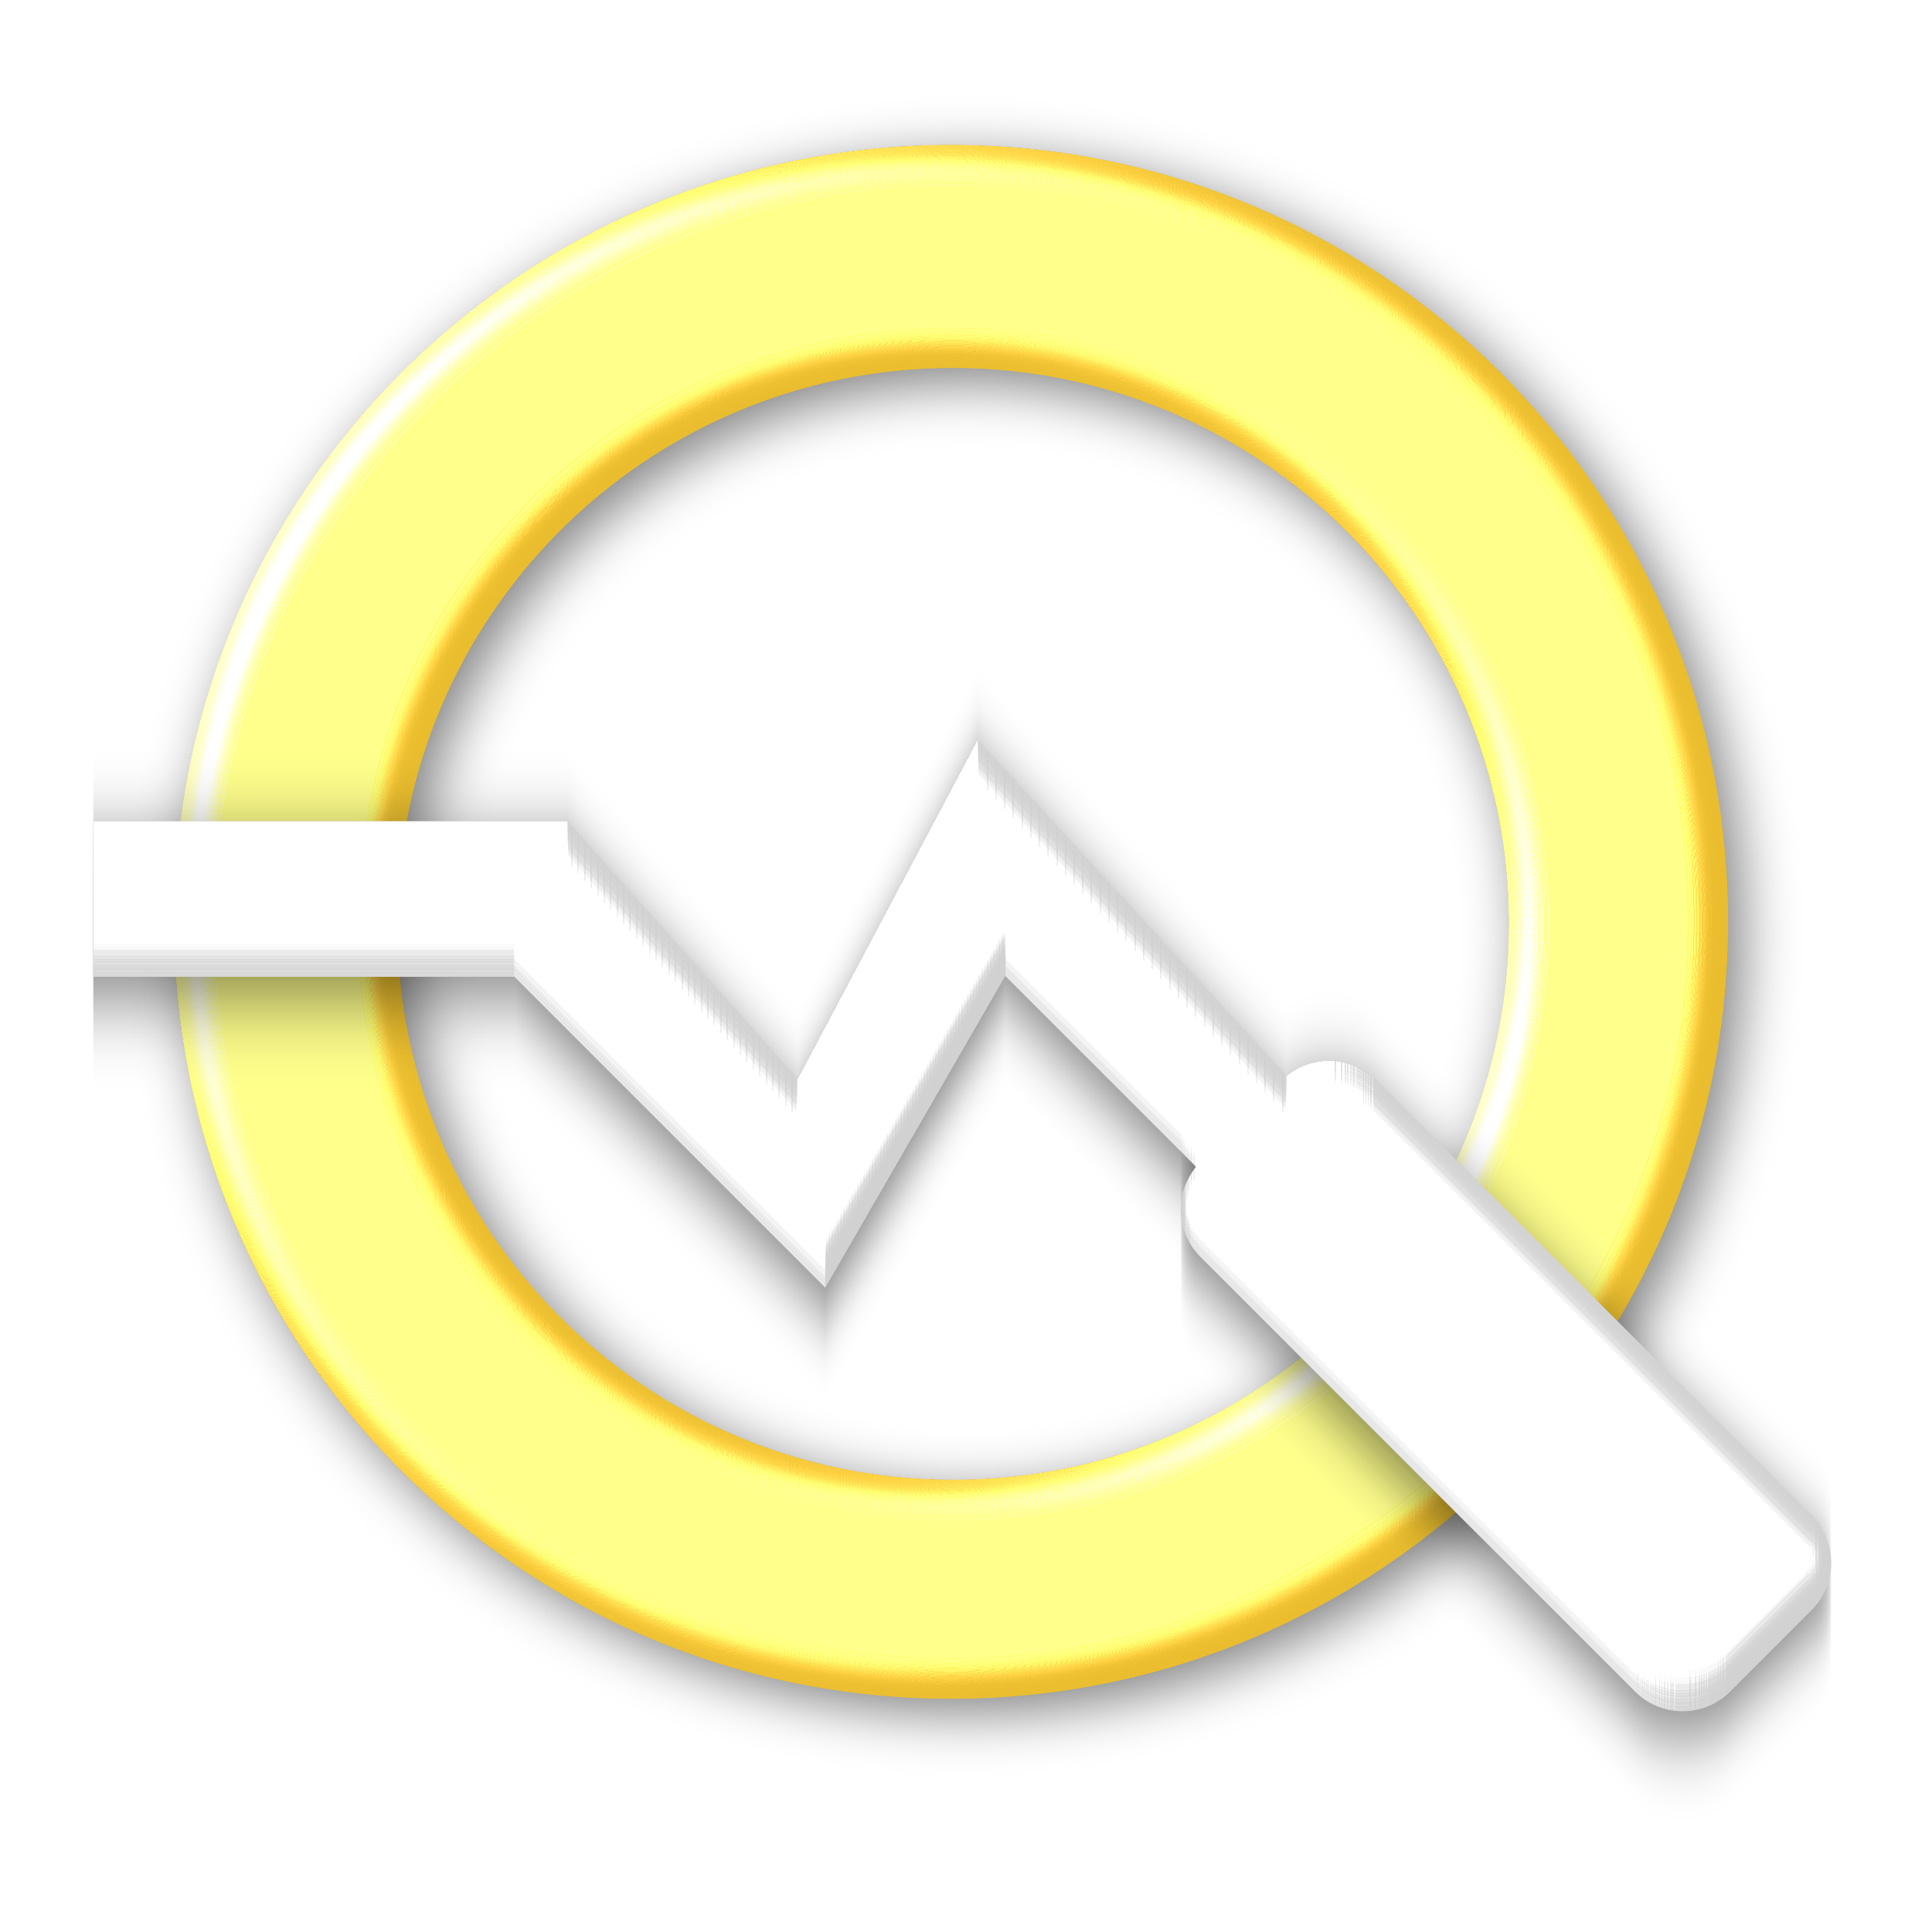
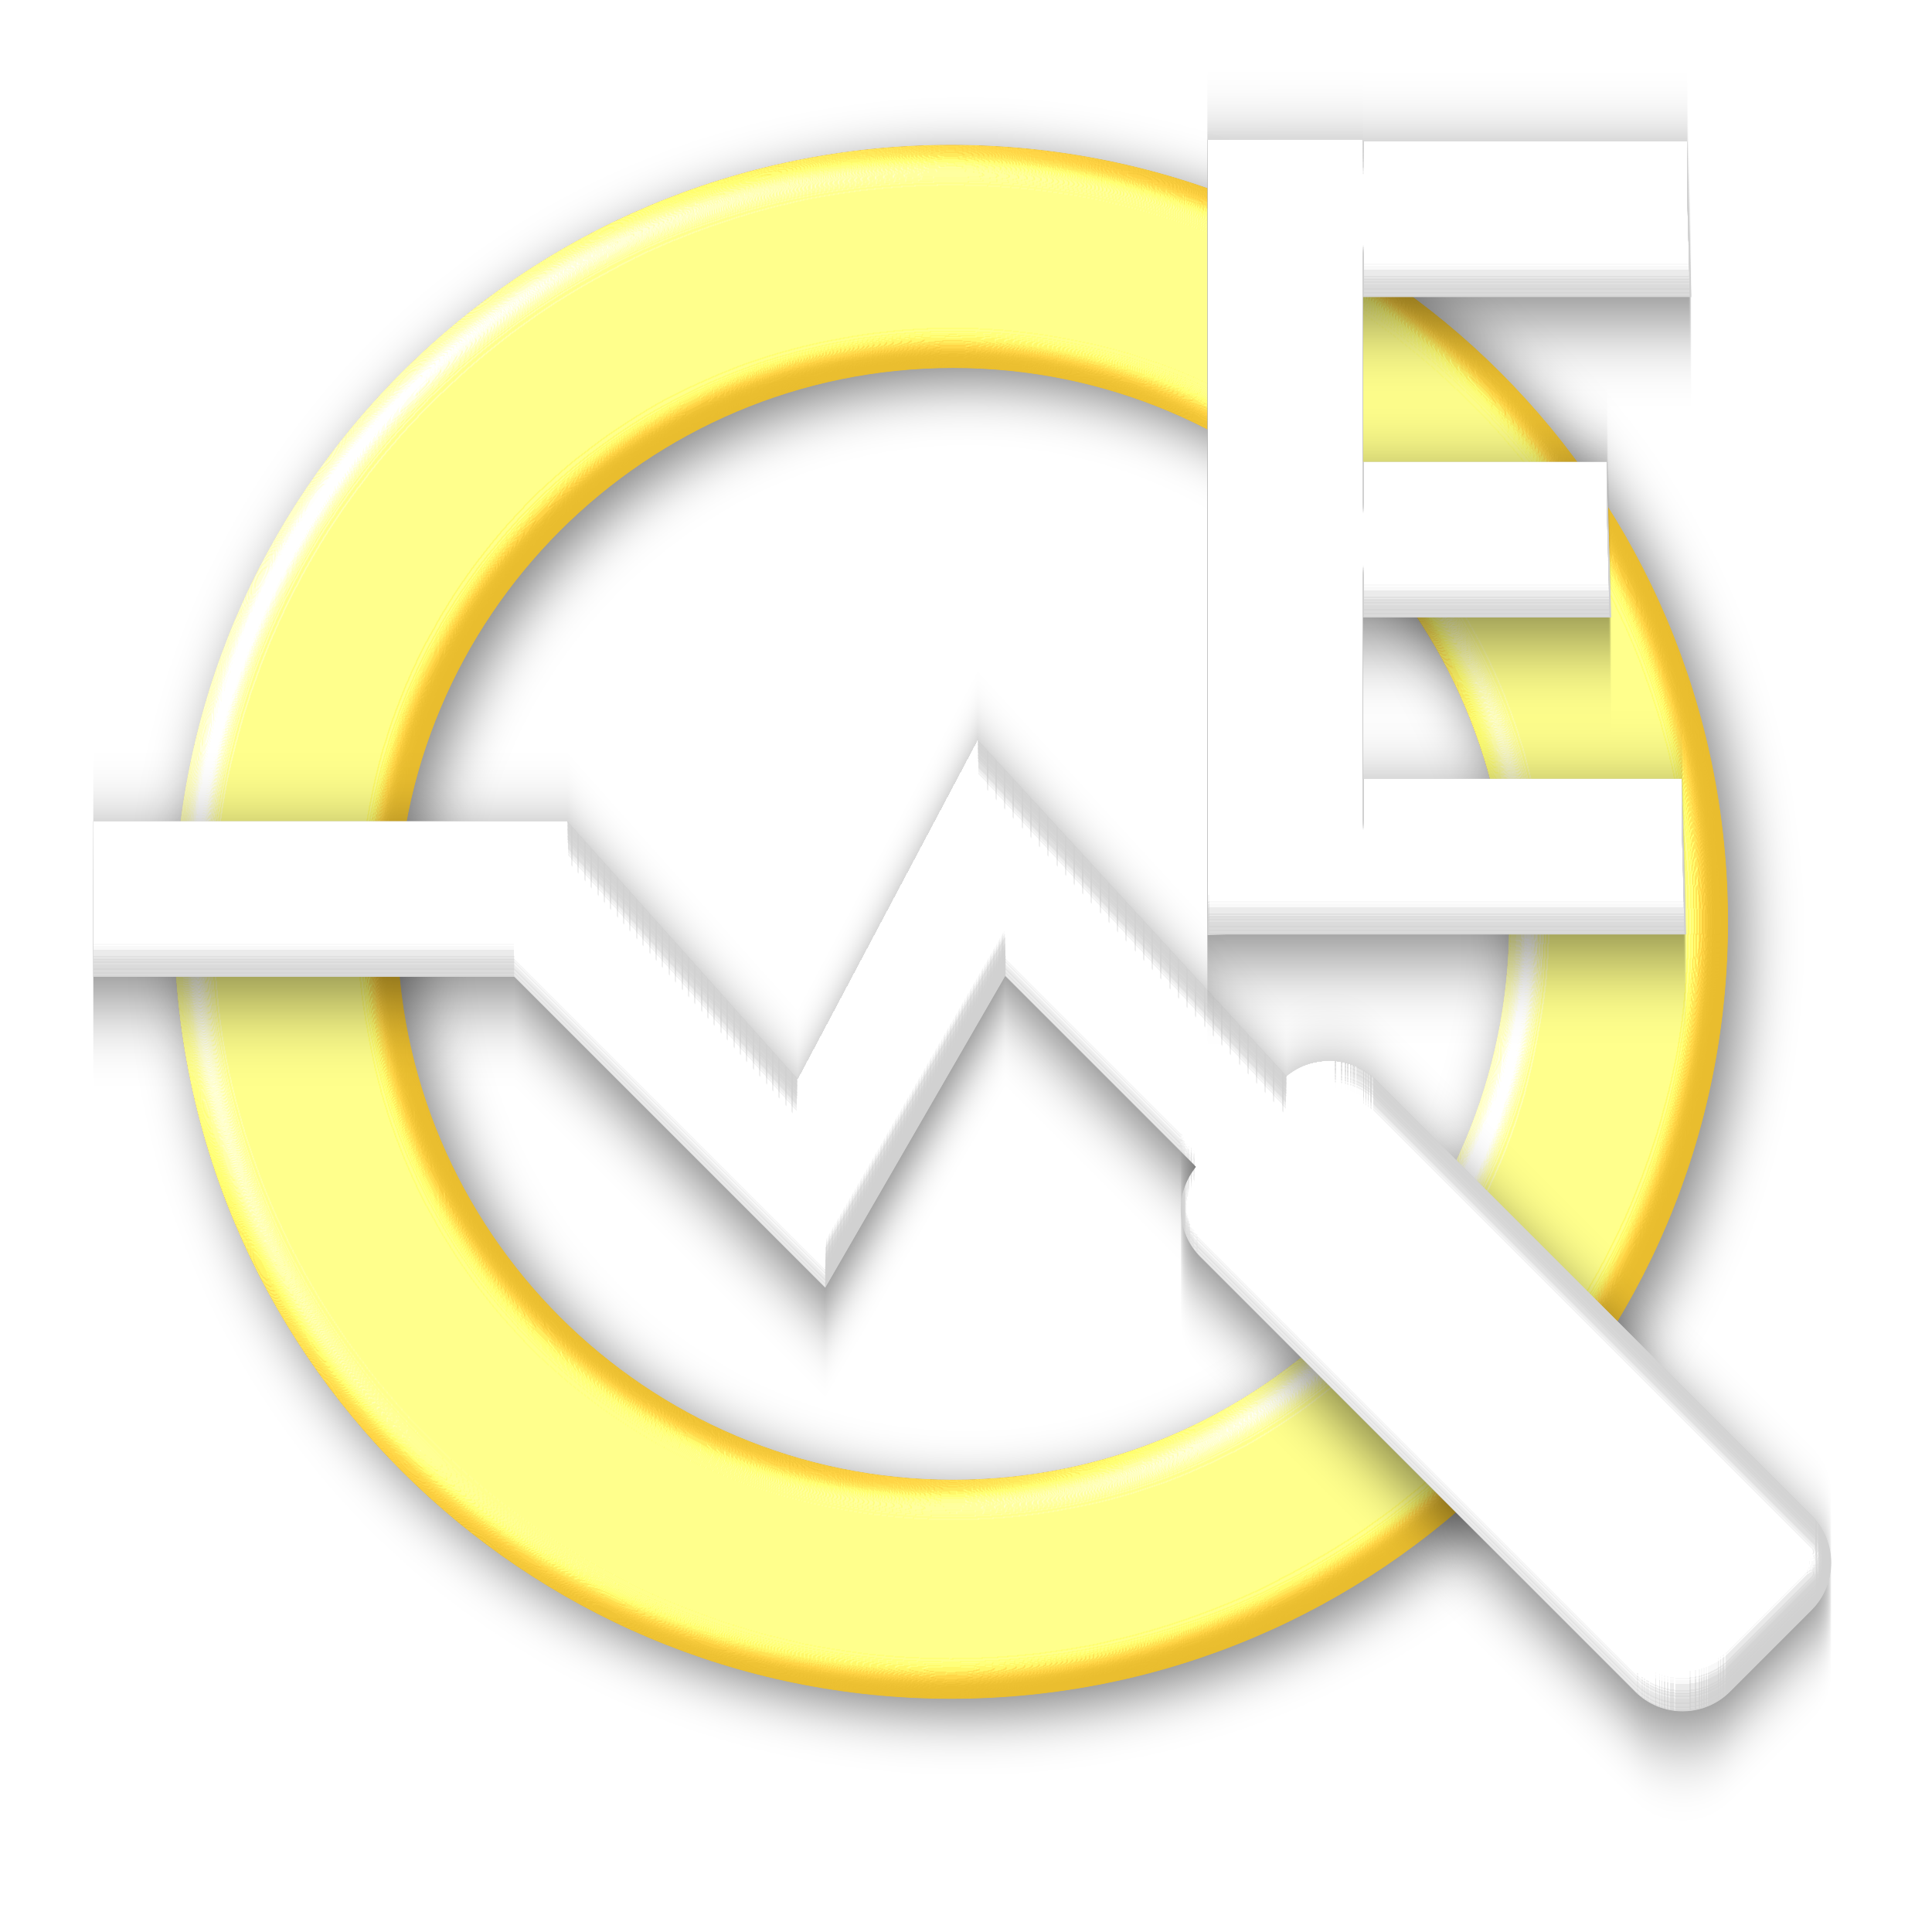
<svg xmlns="http://www.w3.org/2000/svg" width="512" height="512" viewBox="0 0 135.467 135.467" version="1.1" id="svg1">
  <defs id="defs1">
+     <rect x="236.344" y="105.77" width="160.527" height="26.676" id="rect2" />
+     <rect x="304.205" y="71.605" width="179.715" height="166.611" id="rect1" />
    <filter style="color-interpolation-filters:sRGB;" id="filter163" x="-0.07" y="-0.07" width="1.15" height="1.15">
      <feGaussianBlur in="SourceGraphic" stdDeviation="0.01" result="blur1" id="feGaussianBlur160" />
      <feColorMatrix in="blur1" values="1 0 0 0 0 0 1 0 0 0 0 0 1 0 0 41.25 50 50 1 0 " result="colormatrix1" id="feColorMatrix160" />
      <feColorMatrix in="colormatrix1" type="luminanceToAlpha" result="colormatrix2" id="feColorMatrix161" />
      <feComposite in2="blur1" operator="arithmetic" k2="1" k3="32.53" result="composite1" id="feComposite161" />
      <feGaussianBlur in="composite1" stdDeviation="1.177" result="blur2" id="feGaussianBlur161" />
      <feSpecularLighting lighting-color="rgb(255,255,255)" surfaceScale="20.21" specularConstant="0.913" specularExponent="12" result="lighting" id="feSpecularLighting161">
        <feDistantLight azimuth="206" elevation="46" id="feDistantLight161" />
      </feSpecularLighting>
      <feFlood flood-color="rgb(197,41,41)" flood-opacity="1" result="flood" id="feFlood161" />
      <feComposite in="lighting" in2="blur1" operator="arithmetic" k3="1" k2="1" result="composite2" id="feComposite162" />
      <feBlend in2="SourceGraphic" mode="normal" result="blend" id="feBlend162" />
      <feComposite in="blend" in2="SourceGraphic" operator="in" k2="1" result="fbSourceGraphic" id="feComposite163" />
      <feColorMatrix result="fbSourceGraphicAlpha" in="fbSourceGraphic" values="0 0 0 -1 0 0 0 0 -1 0 0 0 0 -1 0 0 0 0 1 0" id="feColorMatrix163" />
      <feFlood id="feFlood163" result="flood" in="fbSourceGraphic" flood-opacity="0.498" flood-color="rgb(0,0,0)" />
      <feGaussianBlur id="feGaussianBlur163" result="blur" in="fbSourceGraphic" stdDeviation="2" />
      <feOffset id="feOffset163" result="offset" in="blur" dx="1" dy="1" />
      <feComposite id="feComposite164" result="comp1" operator="in" in="flood" in2="offset" />
      <feComposite id="feComposite165" result="comp2" operator="over" in="fbSourceGraphic" in2="comp1" />
    </filter>
    <filter style="color-interpolation-filters:sRGB;" id="filter169" x="-0.062" y="-0.131" width="1.131" height="1.278">
      <feGaussianBlur in="SourceGraphic" stdDeviation="0.01" result="blur1" id="feGaussianBlur166" />
      <feColorMatrix in="blur1" values="1 0 0 0 0 0 1 0 0 0 0 0 1 0 0 41.25 50 50 1 0 " result="colormatrix1" id="feColorMatrix166" />
      <feColorMatrix in="colormatrix1" type="luminanceToAlpha" result="colormatrix2" id="feColorMatrix167" />
      <feComposite in2="blur1" operator="arithmetic" k2="1" k3="32.53" result="composite1" id="feComposite167" />
      <feGaussianBlur in="composite1" stdDeviation="1.177" result="blur2" id="feGaussianBlur167" />
      <feSpecularLighting lighting-color="rgb(255,255,255)" surfaceScale="20.21" specularConstant="0.913" specularExponent="12" result="lighting" id="feSpecularLighting167">
        <feDistantLight azimuth="206" elevation="46" id="feDistantLight167" />
      </feSpecularLighting>
      <feFlood flood-color="rgb(197,41,41)" flood-opacity="1" result="flood" id="feFlood167" />
      <feComposite in="lighting" in2="blur1" operator="arithmetic" k3="1" k2="1" result="composite2" id="feComposite168" />
      <feBlend in2="SourceGraphic" mode="normal" result="blend" id="feBlend168" />
      <feComposite in="blend" in2="SourceGraphic" operator="in" k2="1" result="fbSourceGraphic" id="feComposite169" />
      <feColorMatrix result="fbSourceGraphicAlpha" in="fbSourceGraphic" values="0 0 0 -1 0 0 0 0 -1 0 0 0 0 -1 0 0 0 0 1 0" id="feColorMatrix169" />
      <feFlood id="feFlood169" result="flood" in="fbSourceGraphic" flood-opacity="0.498" flood-color="rgb(0,0,0)" />
      <feGaussianBlur id="feGaussianBlur169" result="blur" in="fbSourceGraphic" stdDeviation="2" />
      <feOffset id="feOffset169" result="offset" in="blur" dx="1" dy="1" />
      <feComposite id="feComposite170" result="comp1" operator="in" in="flood" in2="offset" />
      <feComposite id="feComposite171" result="comp2" operator="over" in="fbSourceGraphic" in2="comp1" />
    </filter>
+     <filter style="color-interpolation-filters:sRGB" id="filter169-4" x="-0.121" y="-0.121" width="1.257" height="1.258">
+       <feGaussianBlur in="SourceGraphic" stdDeviation="0.001 0.01" result="blur1" id="feGaussianBlur166-8" />
+       <feColorMatrix in="blur1" values="1 0 0 0 0 0 1 0 0 0 0 0 1 0 0 41.25 50 50 1 0 " result="colormatrix1" id="feColorMatrix166-8" />
+       <feColorMatrix in="colormatrix1" type="luminanceToAlpha" result="colormatrix2" id="feColorMatrix167-2" />
+       <feComposite in2="blur1" operator="arithmetic" k2="1" k3="32.53" result="composite1" id="feComposite167-4" k1="0" k4="0" />
+       <feGaussianBlur in="composite1" stdDeviation="1.177" result="blur2" id="feGaussianBlur167-5" />
+       <feSpecularLighting lighting-color="#ffffff" surfaceScale="20.21" specularConstant="0.913" specularExponent="12" result="lighting" id="feSpecularLighting167-5">
+         <feDistantLight azimuth="206" elevation="46" id="feDistantLight167-1" />
+       </feSpecularLighting>
+       <feFlood flood-color="rgb(197,41,41)" flood-opacity="1" result="flood" id="feFlood167-7" />
+       <feComposite in="lighting" in2="blur1" operator="arithmetic" k3="1" k2="1" result="composite2" id="feComposite168-1" k1="0" k4="0" />
+       <feBlend in2="SourceGraphic" mode="normal" result="blend" id="feBlend168-1" />
+       <feComposite in="blend" in2="SourceGraphic" operator="in" result="fbSourceGraphic" id="feComposite169-5" />
+       <feColorMatrix result="fbSourceGraphicAlpha" in="fbSourceGraphic" values="0 0 0 -1 0 0 0 0 -1 0 0 0 0 -1 0 0 0 0 1 0" id="feColorMatrix169-2" />
+       <feFlood id="feFlood169-7" result="flood" in="fbSourceGraphic" flood-opacity="0.498" flood-color="rgb(0,0,0)" />
+       <feGaussianBlur id="feGaussianBlur169-6" result="blur" in="fbSourceGraphic" stdDeviation="2" />
+       <feOffset id="feOffset169-1" result="offset" in="blur" dx="1" dy="1" />
+       <feComposite id="feComposite170-4" result="comp1" operator="in" in="flood" in2="offset" />
+       <feComposite id="feComposite171-2" result="comp2" operator="over" in="fbSourceGraphic" in2="comp1" />
+     </filter>
  </defs>
  <g id="layer1">
    <path id="path1" style="fill:#e9bd2e;fill-rule:evenodd;stroke-width:2.397;stroke-linecap:square;stroke-dashoffset:4.83;paint-order:stroke markers fill;filter:url(#filter163)" d="M 66.687 10.154 A 54.484 54.484 0 0 0 12.203 64.638 A 54.484 54.484 0 0 0 66.687 119.121 A 54.484 54.484 0 0 0 121.17 64.638 A 54.484 54.484 0 0 0 66.687 10.154 z M 66.829 25.808 A 38.972 38.972 0 0 1 105.801 64.78 A 38.972 38.972 0 0 1 66.829 103.752 A 38.972 38.972 0 0 1 27.857 64.78 A 38.972 38.972 0 0 1 66.829 25.808 z " />
    <path id="rect165" style="fill:#d1d1d1;fill-rule:evenodd;stroke-width:1.852;stroke-linecap:square;stroke-dashoffset:4.83;paint-order:stroke markers fill;filter:url(#filter169);fill-opacity:1" d="M 85.148,-11.806 93.043,13.941 68.84,12.579 48.512,32.907 45.33,36.089 53.056,43.815 56.238,40.633 73.931,22.94 H 104.773 L 98.239,-1.443 117.147,-1.444 c 0.235,2.396 2.245,4.256 4.705,4.256 l 43.079,0 c 2.619,0 4.728,-2.109 4.728,-4.728 v -8.055 c 0,-2.619 -2.109,-4.728 -4.728,-4.728 h -43.079 c -2.46,0 -4.47,1.86 -4.705,4.256 z" transform="rotate(45)" />
+     <path id="rect165-2" style="fill:#d1d1d1;fill-opacity:1;fill-rule:evenodd;stroke-width:1.852;stroke-linecap:square;stroke-dashoffset:4.83;paint-order:stroke markers fill;filter:url(#filter169-4)" d="m 44.968,36.289 3.182,3.182 12.533,12.533 3.182,3.182 4.826,4.826 15.715,15.715 0.979,-1.035 2.194,-2.194 20.541,-20.541 -7.939,-7.513 -15.803,15.803 -7.99,-7.99 12.301,-12.301 -7.939,-7.513 -12.088,12.088 -8.162,-8.162 16.278,-16.278 -7.939,-7.513 -16.065,16.065 -0.081,-0.081 z" transform="rotate(45,96.79111,70.94724)" />
+     <text xml:space="preserve" transform="scale(0.2645833)" id="text2" style="font-size:21.333px;writing-mode:lr-tb;direction:ltr;white-space:pre;shape-inside:url(#rect2);display:inline;fill:none;stroke:#00ffff;stroke-width:5.669" />
  </g>
</svg>
